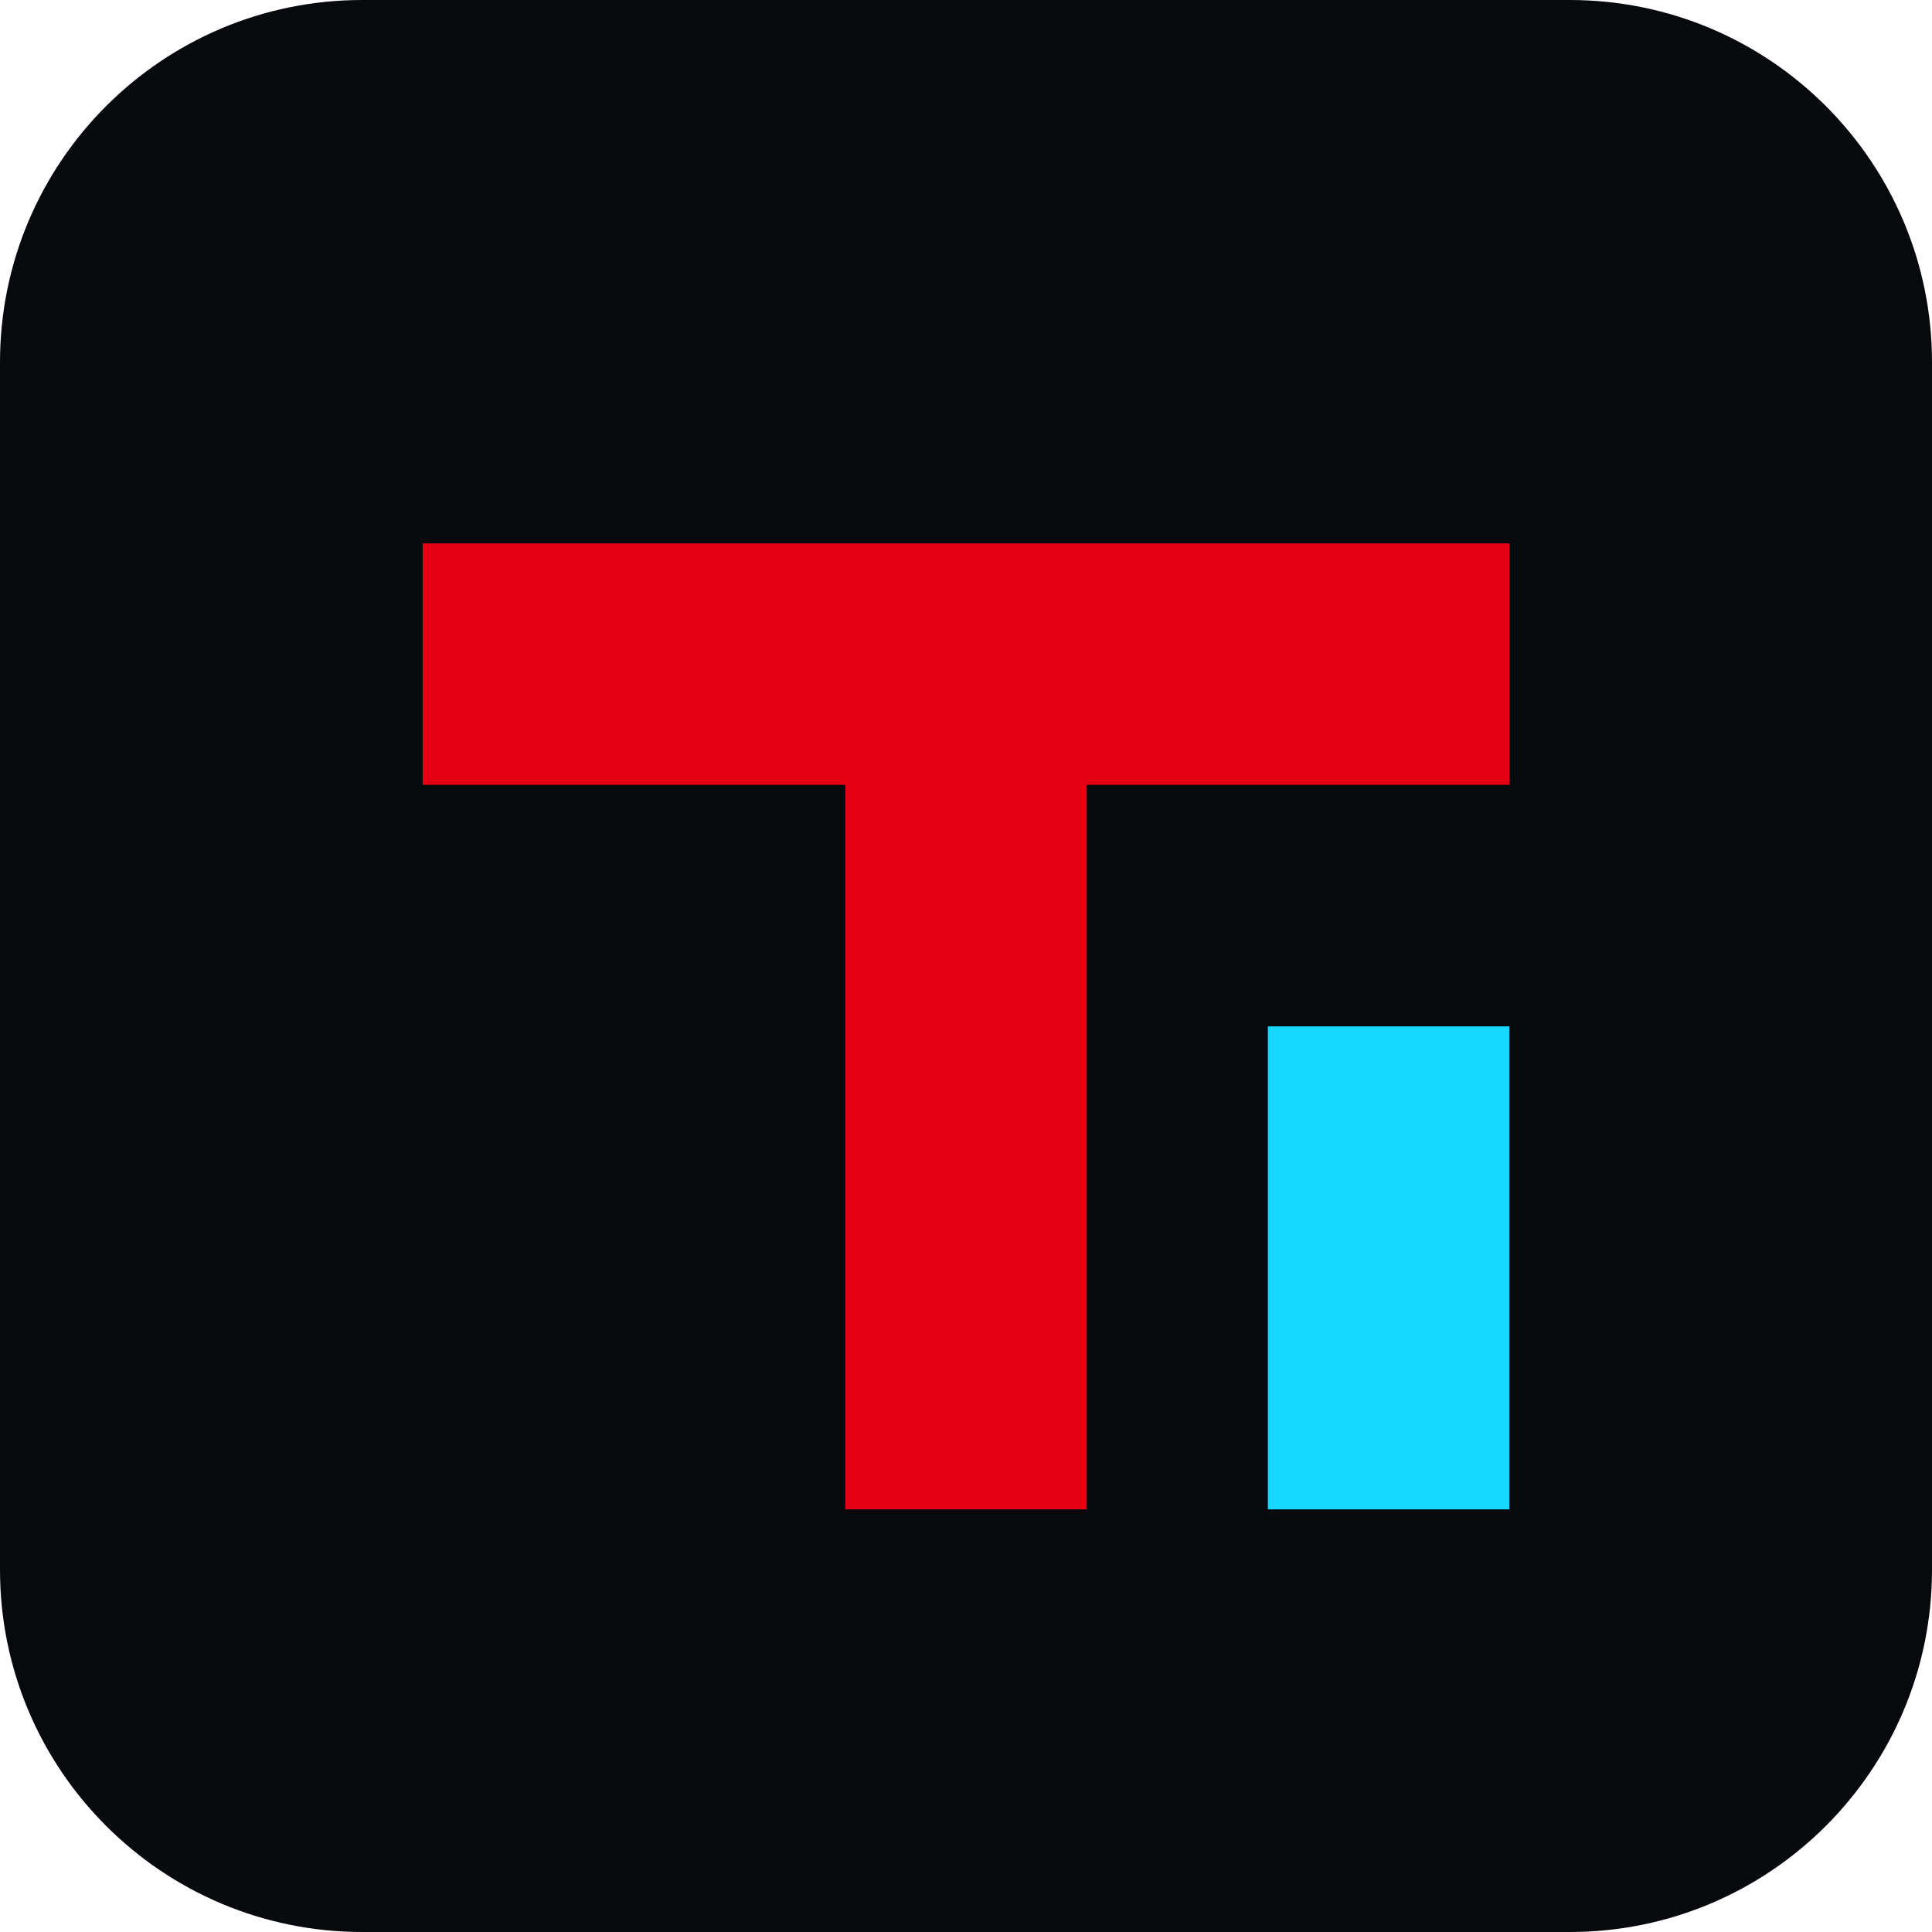
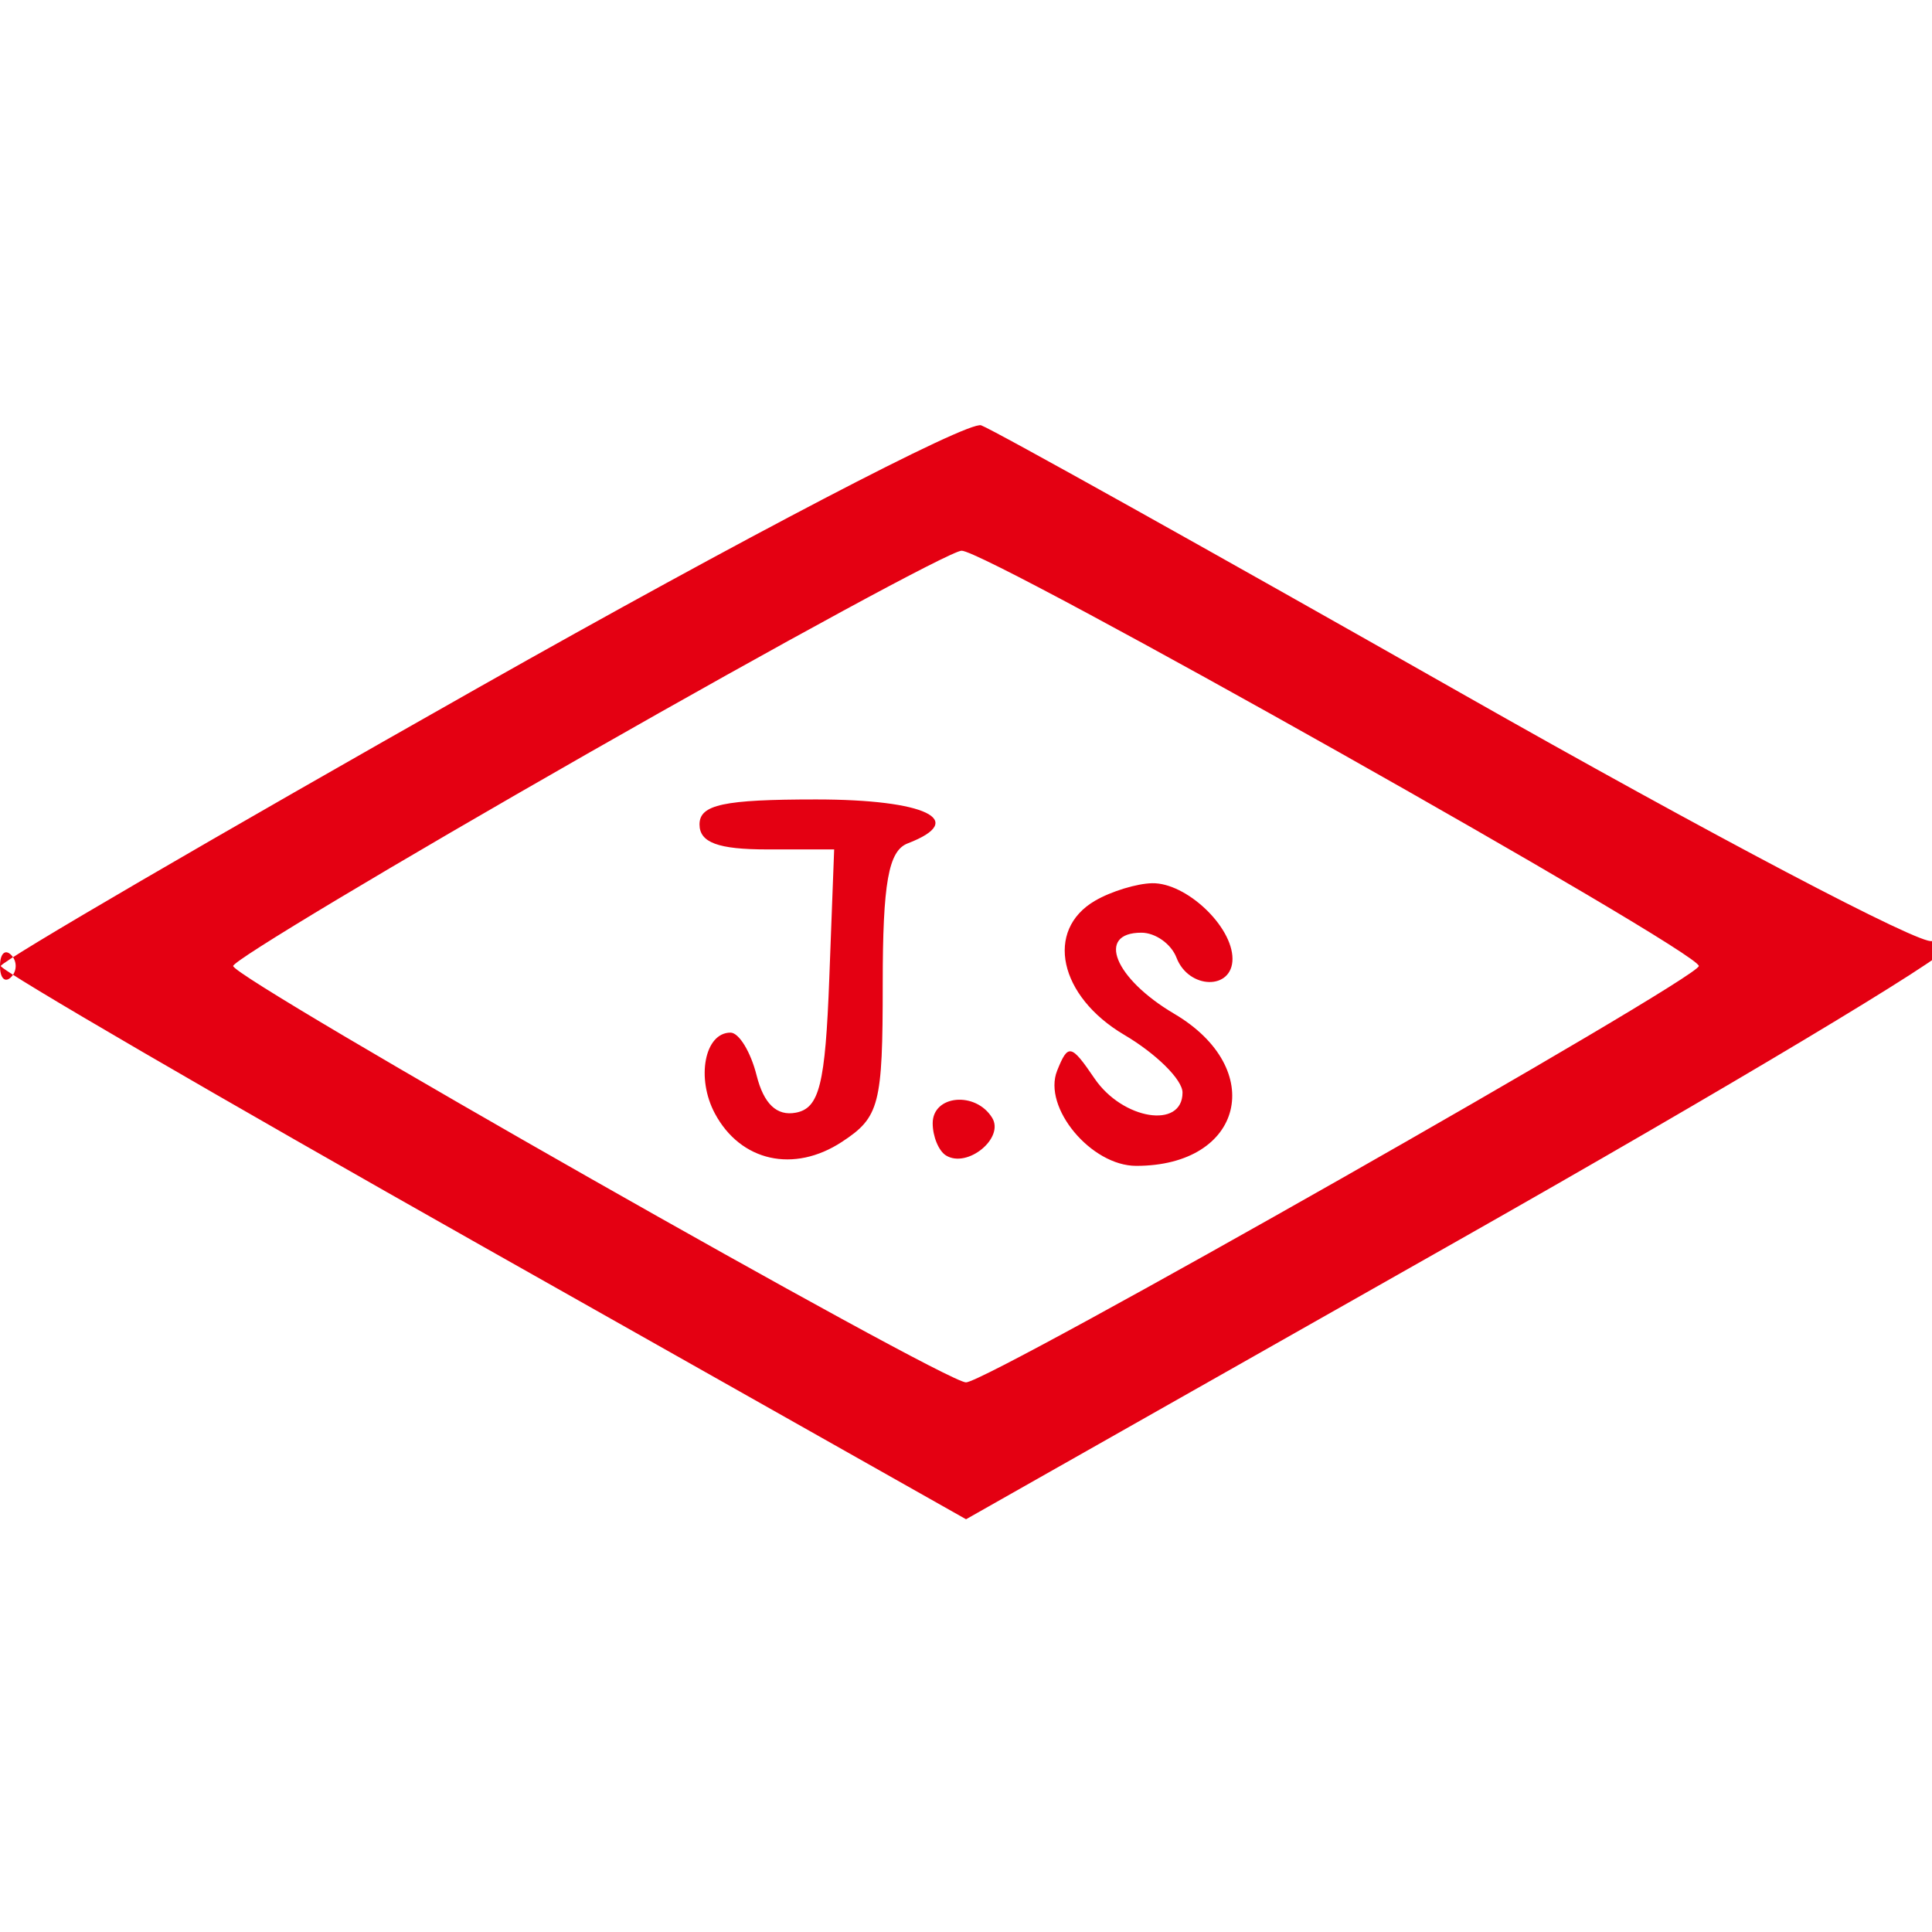
- <svg xmlns="http://www.w3.org/2000/svg" viewBox="0 0 64 64">
-   <rect width="64" height="64" rx="12" fill="#07090D" />
-   <path d="M14 18h36v8H36v24h-8V26H14z" fill="#E40012" />
-   <path d="M42 34h8v16h-8z" fill="#16D9FF" />
+ <svg xmlns="http://www.w3.org/2000/svg" viewBox="0 0 116 116">
+   <g transform="translate(0 25)">
+     <path d="M 28.773 16.257 C 12.973 25.191, 0.046 32.725, 0.046 33 C 0.045 33.275, 13.085 40.862, 29.024 49.859 L 58.003 66.218 87.501 49.508 C 103.726 40.317, 117 32.366, 117 31.840 C 117 31.313, 116.553 31.158, 116.006 31.496 C 115.459 31.834, 102.707 25.125, 87.668 16.586 C 72.629 8.048, 59.689 0.826, 58.912 0.538 C 58.136 0.250, 44.573 7.324, 28.773 16.257 M 35.250 20.262 C 23.563 26.934, 14 32.666, 14 33 C 14 33.753, 56.673 58, 58 58 C 59.326 58, 102 33.754, 102 33 C 102 32.107, 59.178 7.988, 57.731 8.066 C 57.054 8.102, 46.938 13.591, 35.250 20.262 M 42 24.500 C 42 25.586, 43.116 26, 46.042 26 L 50.084 26 49.792 33.739 C 49.552 40.112, 49.197 41.536, 47.786 41.806 C 46.640 42.024, 45.858 41.282, 45.427 39.566 C 45.073 38.155, 44.368 37, 43.860 37 C 42.311 37, 41.784 39.727, 42.922 41.854 C 44.465 44.738, 47.661 45.452, 50.549 43.560 C 52.807 42.081, 53 41.333, 53 34.084 C 53 28.011, 53.342 26.083, 54.500 25.638 C 58.151 24.237, 55.572 23, 49 23 C 43.444 23, 42 23.310, 42 24.500 M 65.750 29.080 C 62.718 30.846, 63.581 34.820, 67.500 37.133 C 69.425 38.268, 71 39.828, 71 40.599 C 71 42.810, 67.401 42.232, 65.715 39.750 C 64.311 37.685, 64.127 37.647, 63.471 39.287 C 62.591 41.491, 65.509 45, 68.221 45 C 74.656 45, 76.109 39.177, 70.500 35.867 C 66.911 33.750, 65.799 31, 68.531 31 C 69.374 31, 70.322 31.675, 70.638 32.500 C 71.371 34.410, 74 34.465, 74 32.571 C 74 30.612, 71.219 27.993, 69.179 28.030 C 68.255 28.047, 66.713 28.519, 65.750 29.080 M -0 33 C -0 33.733, 0.300 34.033, 0.667 33.667 C 1.033 33.300, 1.033 32.700, 0.667 32.333 C 0.300 31.967, -0 32.267, -0 33 M 56 42.441 C 56 43.234, 56.359 44.104, 56.798 44.375 C 58.077 45.166, 60.323 43.332, 59.569 42.112 C 58.577 40.506, 56 40.744, 56 42.441" fill="#e40012" fill-rule="evenodd" />
+   </g>
</svg>
